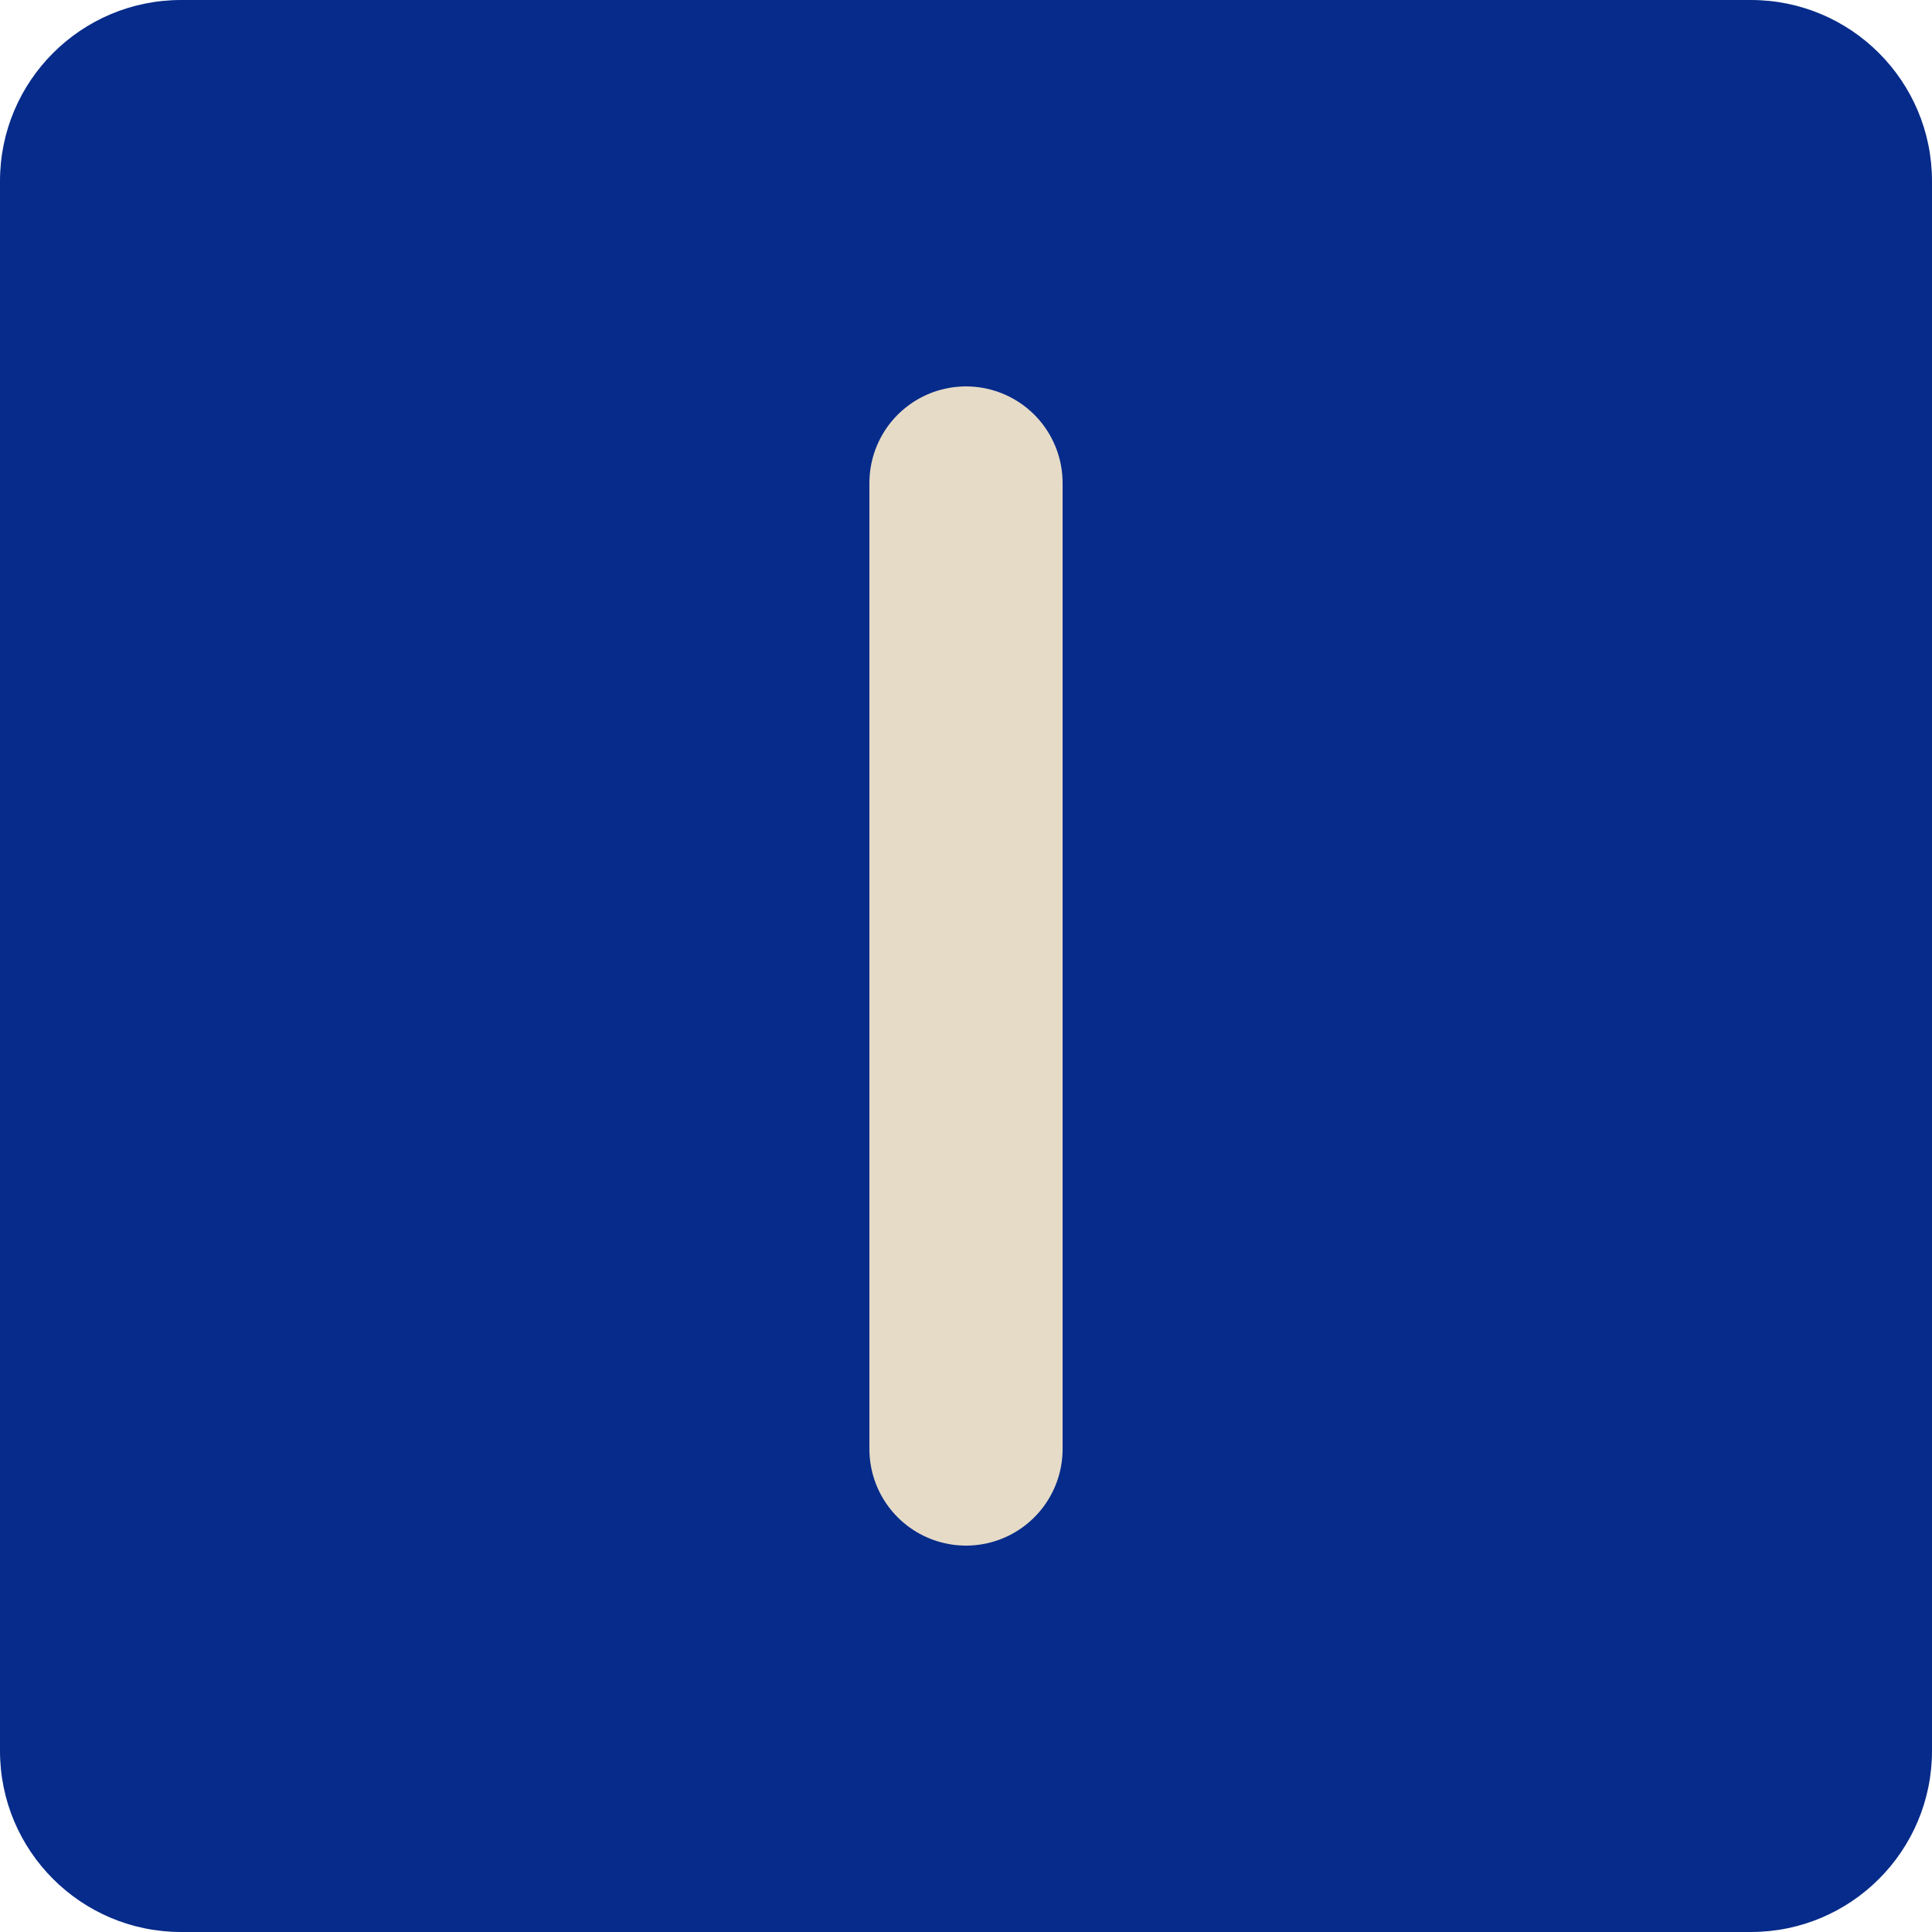
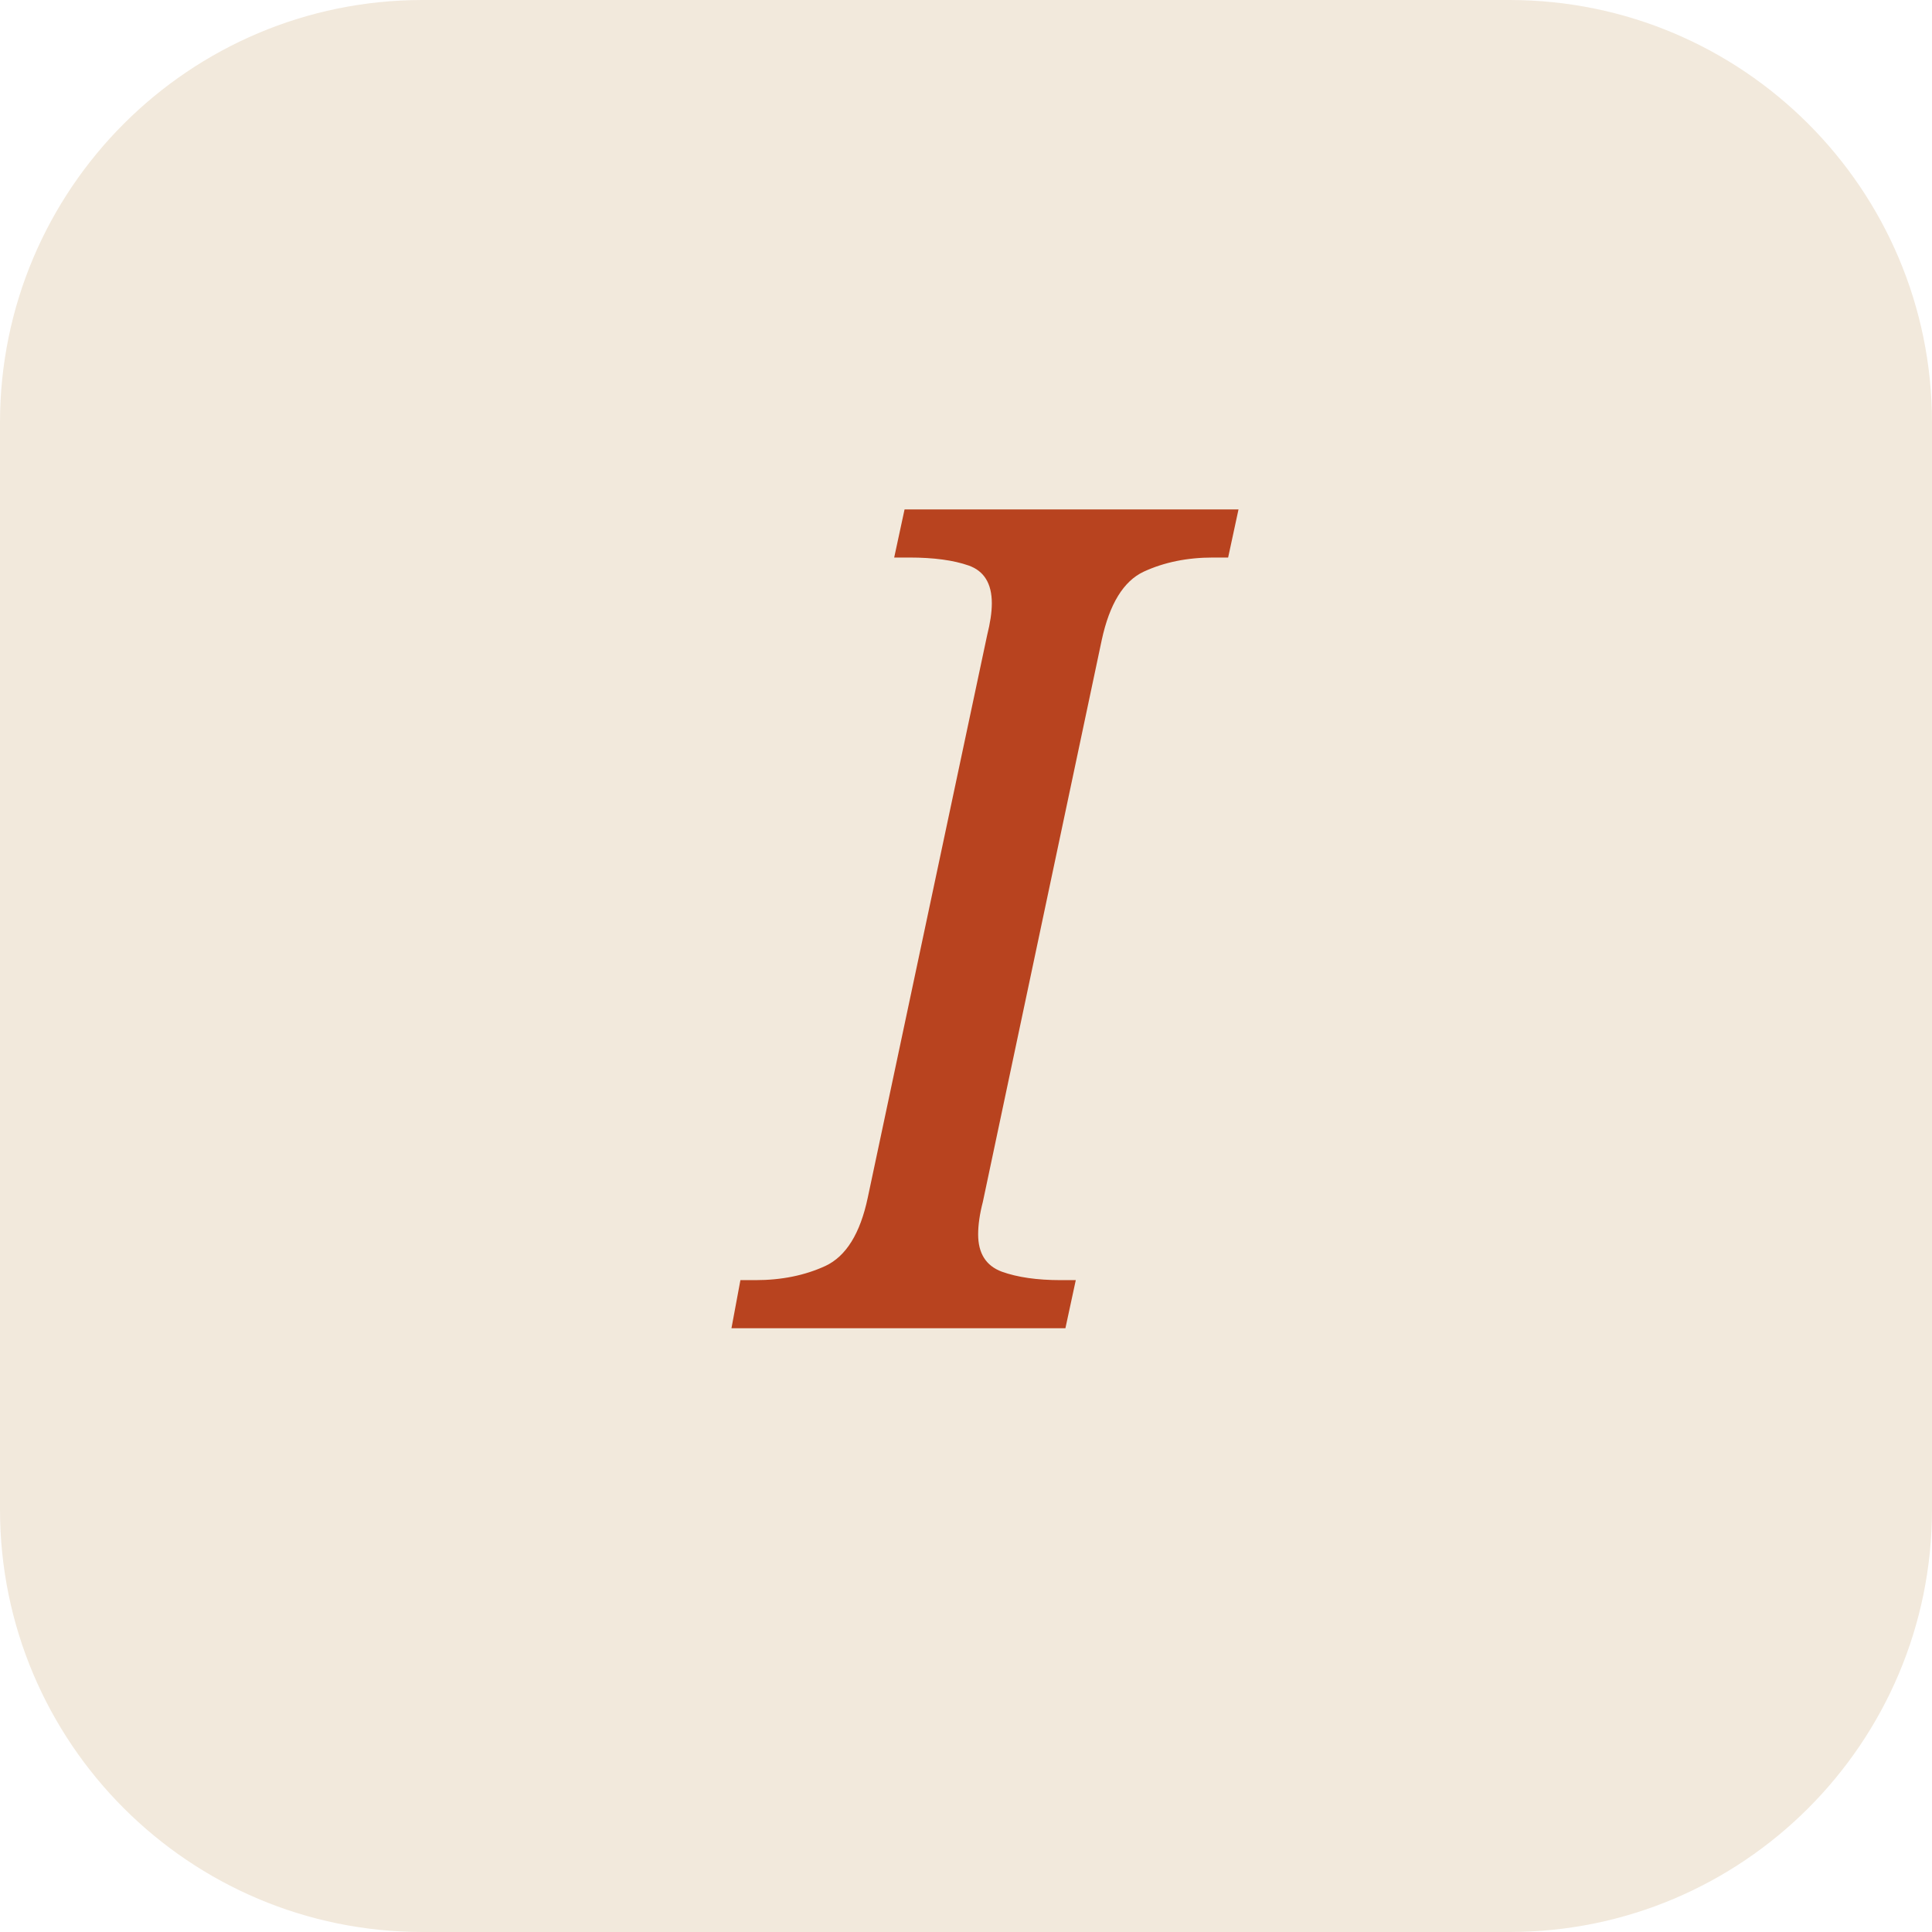
- <svg xmlns="http://www.w3.org/2000/svg" viewBox="0 0 32 32">
-   <rect width="32" height="32" rx="3" fill="#062b8a" />
-   <path d="M16 8v16" stroke="#e6dbc7" stroke-width="3.2" stroke-linecap="round" />
+ <svg xmlns="http://www.w3.org/2000/svg" viewBox="0 0 64 64">
+   <rect width="64" height="64" rx="14" fill="#f2e9dc" />
+   <text x="32" y="44" font-family="Georgia, serif" font-style="italic" font-size="38" text-anchor="middle" fill="#b8431f">I</text>
</svg>
